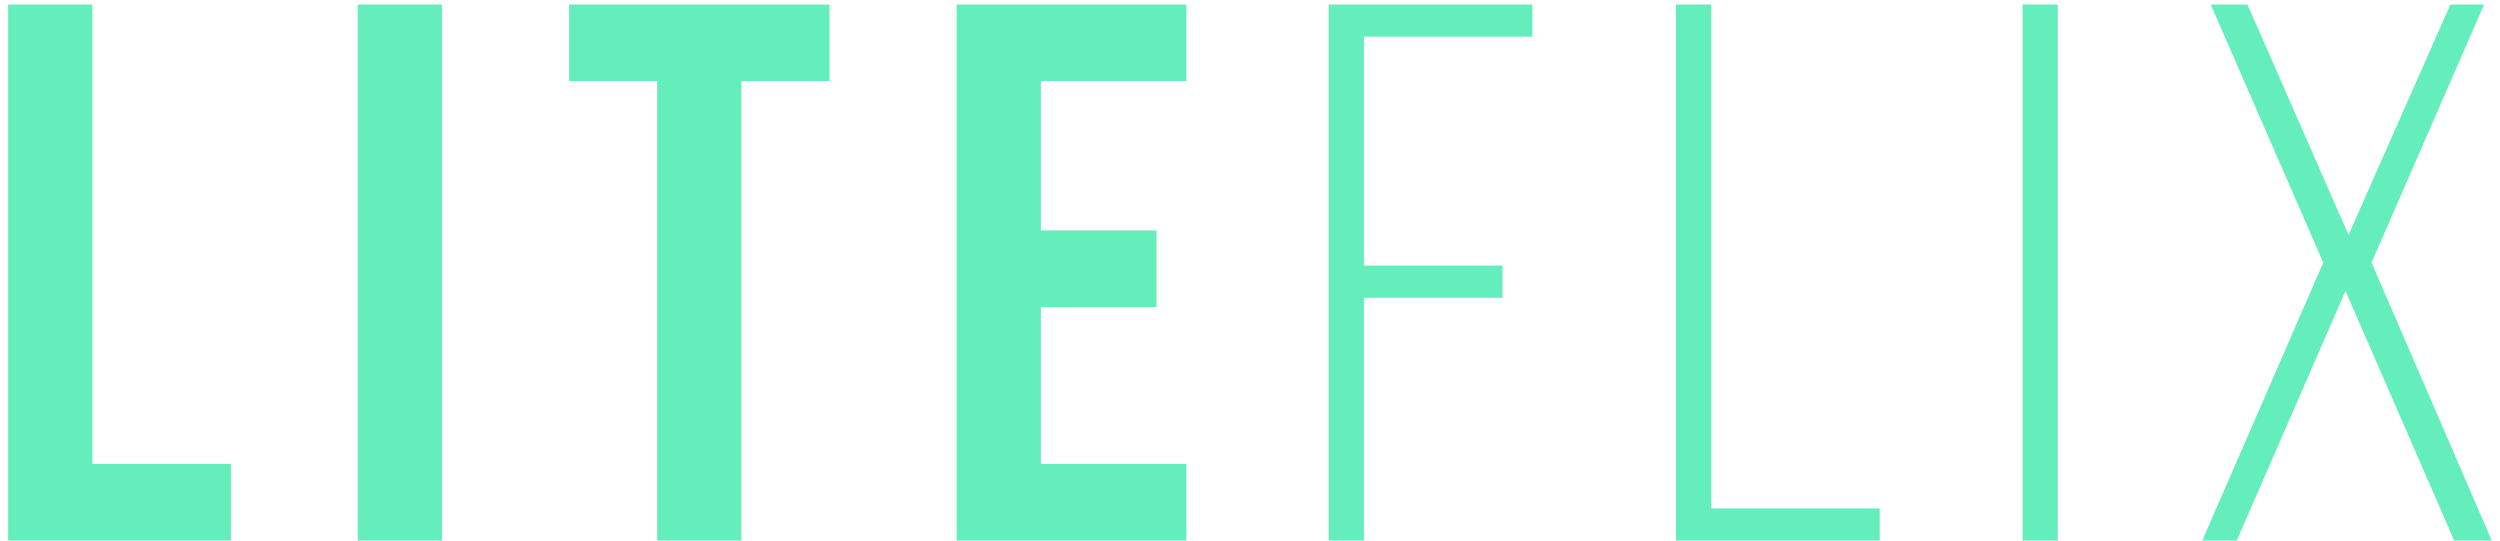
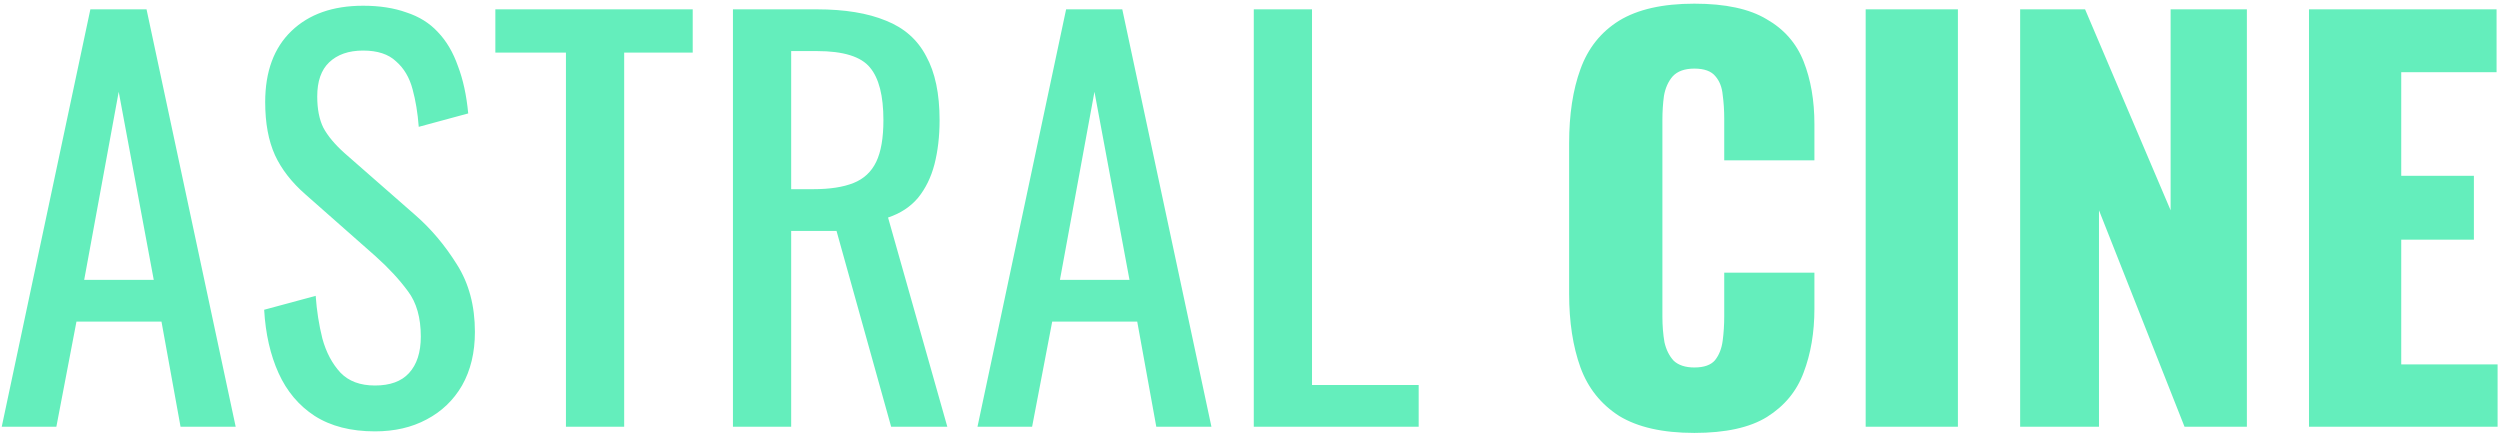
- <svg xmlns="http://www.w3.org/2000/svg" width="111" height="24" viewBox="0 0 111 24" fill="none">
-   <path d="M0.36 24H10.254V20.6H4.1V0.2H0.36V24ZM15.882 24H19.622V0.2H15.882V24ZM25.268 3.6H29.178V24H32.918V3.6H36.828V0.2H25.268V3.6ZM46.215 3.6H52.675V0.2H42.475V24H52.675V20.6H46.215V13.63H51.349V10.23H46.215V3.6ZM60.557 11.794V1.628H68.037V0.2H58.993V24H60.557V13.222H66.711V11.794H60.557ZM83.459 24V22.572H75.979V0.2H74.415V24H83.459ZM89.803 0.2V24H91.367V0.2H89.803ZM108.967 24H110.633L105.295 11.658L110.293 0.2H108.797L104.275 10.434L99.787 0.2H98.155L103.153 11.658L97.781 24H99.311L104.139 12.916L108.967 24Z" fill="#64EEBC" />
+ <svg xmlns="http://www.w3.org/2000/svg" width="621" height="108" viewBox="0 0 621 108" fill="none">
+   <path d="M0.432 106L22.448 2.32H36.4L58.544 106H44.848L40.112 79.888H18.992L14 106H0.432ZM20.912 69.52H38.192L29.488 22.8L20.912 69.52ZM93.137 107.152C87.164 107.152 82.172 105.872 78.161 103.312C74.236 100.752 71.249 97.211 69.201 92.688C67.153 88.165 65.958 82.917 65.617 76.944L78.417 73.488C78.673 77.157 79.228 80.699 80.081 84.112C81.02 87.525 82.513 90.341 84.561 92.56C86.609 94.693 89.468 95.76 93.137 95.76C96.892 95.76 99.708 94.736 101.585 92.688C103.548 90.555 104.529 87.525 104.529 83.6C104.529 78.907 103.462 75.152 101.329 72.336C99.196 69.435 96.508 66.533 93.265 63.632L75.857 48.272C72.444 45.285 69.926 42.043 68.305 38.544C66.684 34.96 65.873 30.565 65.873 25.36C65.873 17.765 68.049 11.877 72.401 7.696C76.753 3.515 82.684 1.424 90.193 1.424C94.289 1.424 97.873 1.979 100.945 3.088C104.102 4.112 106.705 5.733 108.753 7.952C110.886 10.171 112.55 12.987 113.745 16.4C115.025 19.728 115.878 23.653 116.305 28.176L104.017 31.504C103.761 28.091 103.249 24.976 102.481 22.16C101.713 19.259 100.348 16.955 98.385 15.248C96.508 13.456 93.777 12.56 90.193 12.56C86.609 12.56 83.793 13.541 81.745 15.504C79.782 17.381 78.801 20.197 78.801 23.952C78.801 27.109 79.313 29.712 80.337 31.76C81.446 33.808 83.196 35.899 85.585 38.032L103.121 53.392C107.046 56.805 110.502 60.901 113.489 65.68C116.476 70.373 117.969 75.963 117.969 82.448C117.969 87.568 116.902 92.005 114.769 95.76C112.636 99.429 109.692 102.245 105.937 104.208C102.268 106.171 98.001 107.152 93.137 107.152ZM140.581 106V13.072H123.045V2.32H172.069V13.072H155.045V106H140.581ZM182.064 106V2.32H202.928C209.84 2.32 215.557 3.259 220.08 5.136C224.603 6.928 227.931 9.872 230.064 13.968C232.283 17.979 233.392 23.269 233.392 29.84C233.392 33.851 232.965 37.52 232.112 40.848C231.259 44.091 229.893 46.864 228.016 49.168C226.139 51.387 223.664 53.008 220.592 54.032L235.312 106H221.36L207.792 57.36H196.528V106H182.064ZM196.528 46.992H202.032C206.128 46.992 209.456 46.48 212.016 45.456C214.576 44.432 216.453 42.683 217.648 40.208C218.843 37.733 219.44 34.277 219.44 29.84C219.44 23.781 218.331 19.429 216.112 16.784C213.893 14.053 209.499 12.688 202.928 12.688H196.528V46.992ZM242.807 106L264.823 2.32H278.775L300.919 106H287.223L282.487 79.888H261.367L256.375 106H242.807ZM263.287 69.52H280.567L271.863 22.8L263.287 69.52ZM311.439 106V2.32H325.903V95.632H352.399V106H311.439ZM420.876 107.536C413.025 107.536 406.796 106.128 402.188 103.312C397.665 100.411 394.465 96.4 392.588 91.28C390.711 86.075 389.772 79.973 389.772 72.976V35.6C389.772 28.432 390.711 22.288 392.588 17.168C394.465 11.963 397.665 7.952 402.188 5.136C406.796 2.32 413.025 0.912 420.876 0.912C428.556 0.912 434.529 2.192 438.796 4.752C443.148 7.227 446.22 10.725 448.012 15.248C449.804 19.771 450.7 24.976 450.7 30.864V39.824H428.3V29.456C428.3 27.408 428.172 25.445 427.916 23.568C427.745 21.691 427.148 20.155 426.124 18.96C425.1 17.68 423.351 17.04 420.876 17.04C418.487 17.04 416.695 17.68 415.5 18.96C414.391 20.24 413.665 21.861 413.324 23.824C413.068 25.701 412.94 27.707 412.94 29.84V78.608C412.94 80.912 413.111 83.045 413.452 85.008C413.879 86.885 414.647 88.421 415.756 89.616C416.951 90.725 418.657 91.28 420.876 91.28C423.265 91.28 424.972 90.683 425.996 89.488C427.02 88.208 427.66 86.587 427.916 84.624C428.172 82.661 428.3 80.656 428.3 78.608V67.728H450.7V76.688C450.7 82.576 449.804 87.867 448.012 92.56C446.305 97.168 443.276 100.837 438.924 103.568C434.657 106.213 428.641 107.536 420.876 107.536ZM463.433 106V2.32H486.345V106H463.433ZM501.805 106V2.32H517.933L539.181 52.24V2.32H558.125V106H542.637L521.389 52.24V106H501.805ZM573.555 106V2.32H620.147V17.936H596.467V43.664H614.515V59.536H596.467V90.512H620.403V106H573.555Z" fill="#64EEBC" />
</svg>
